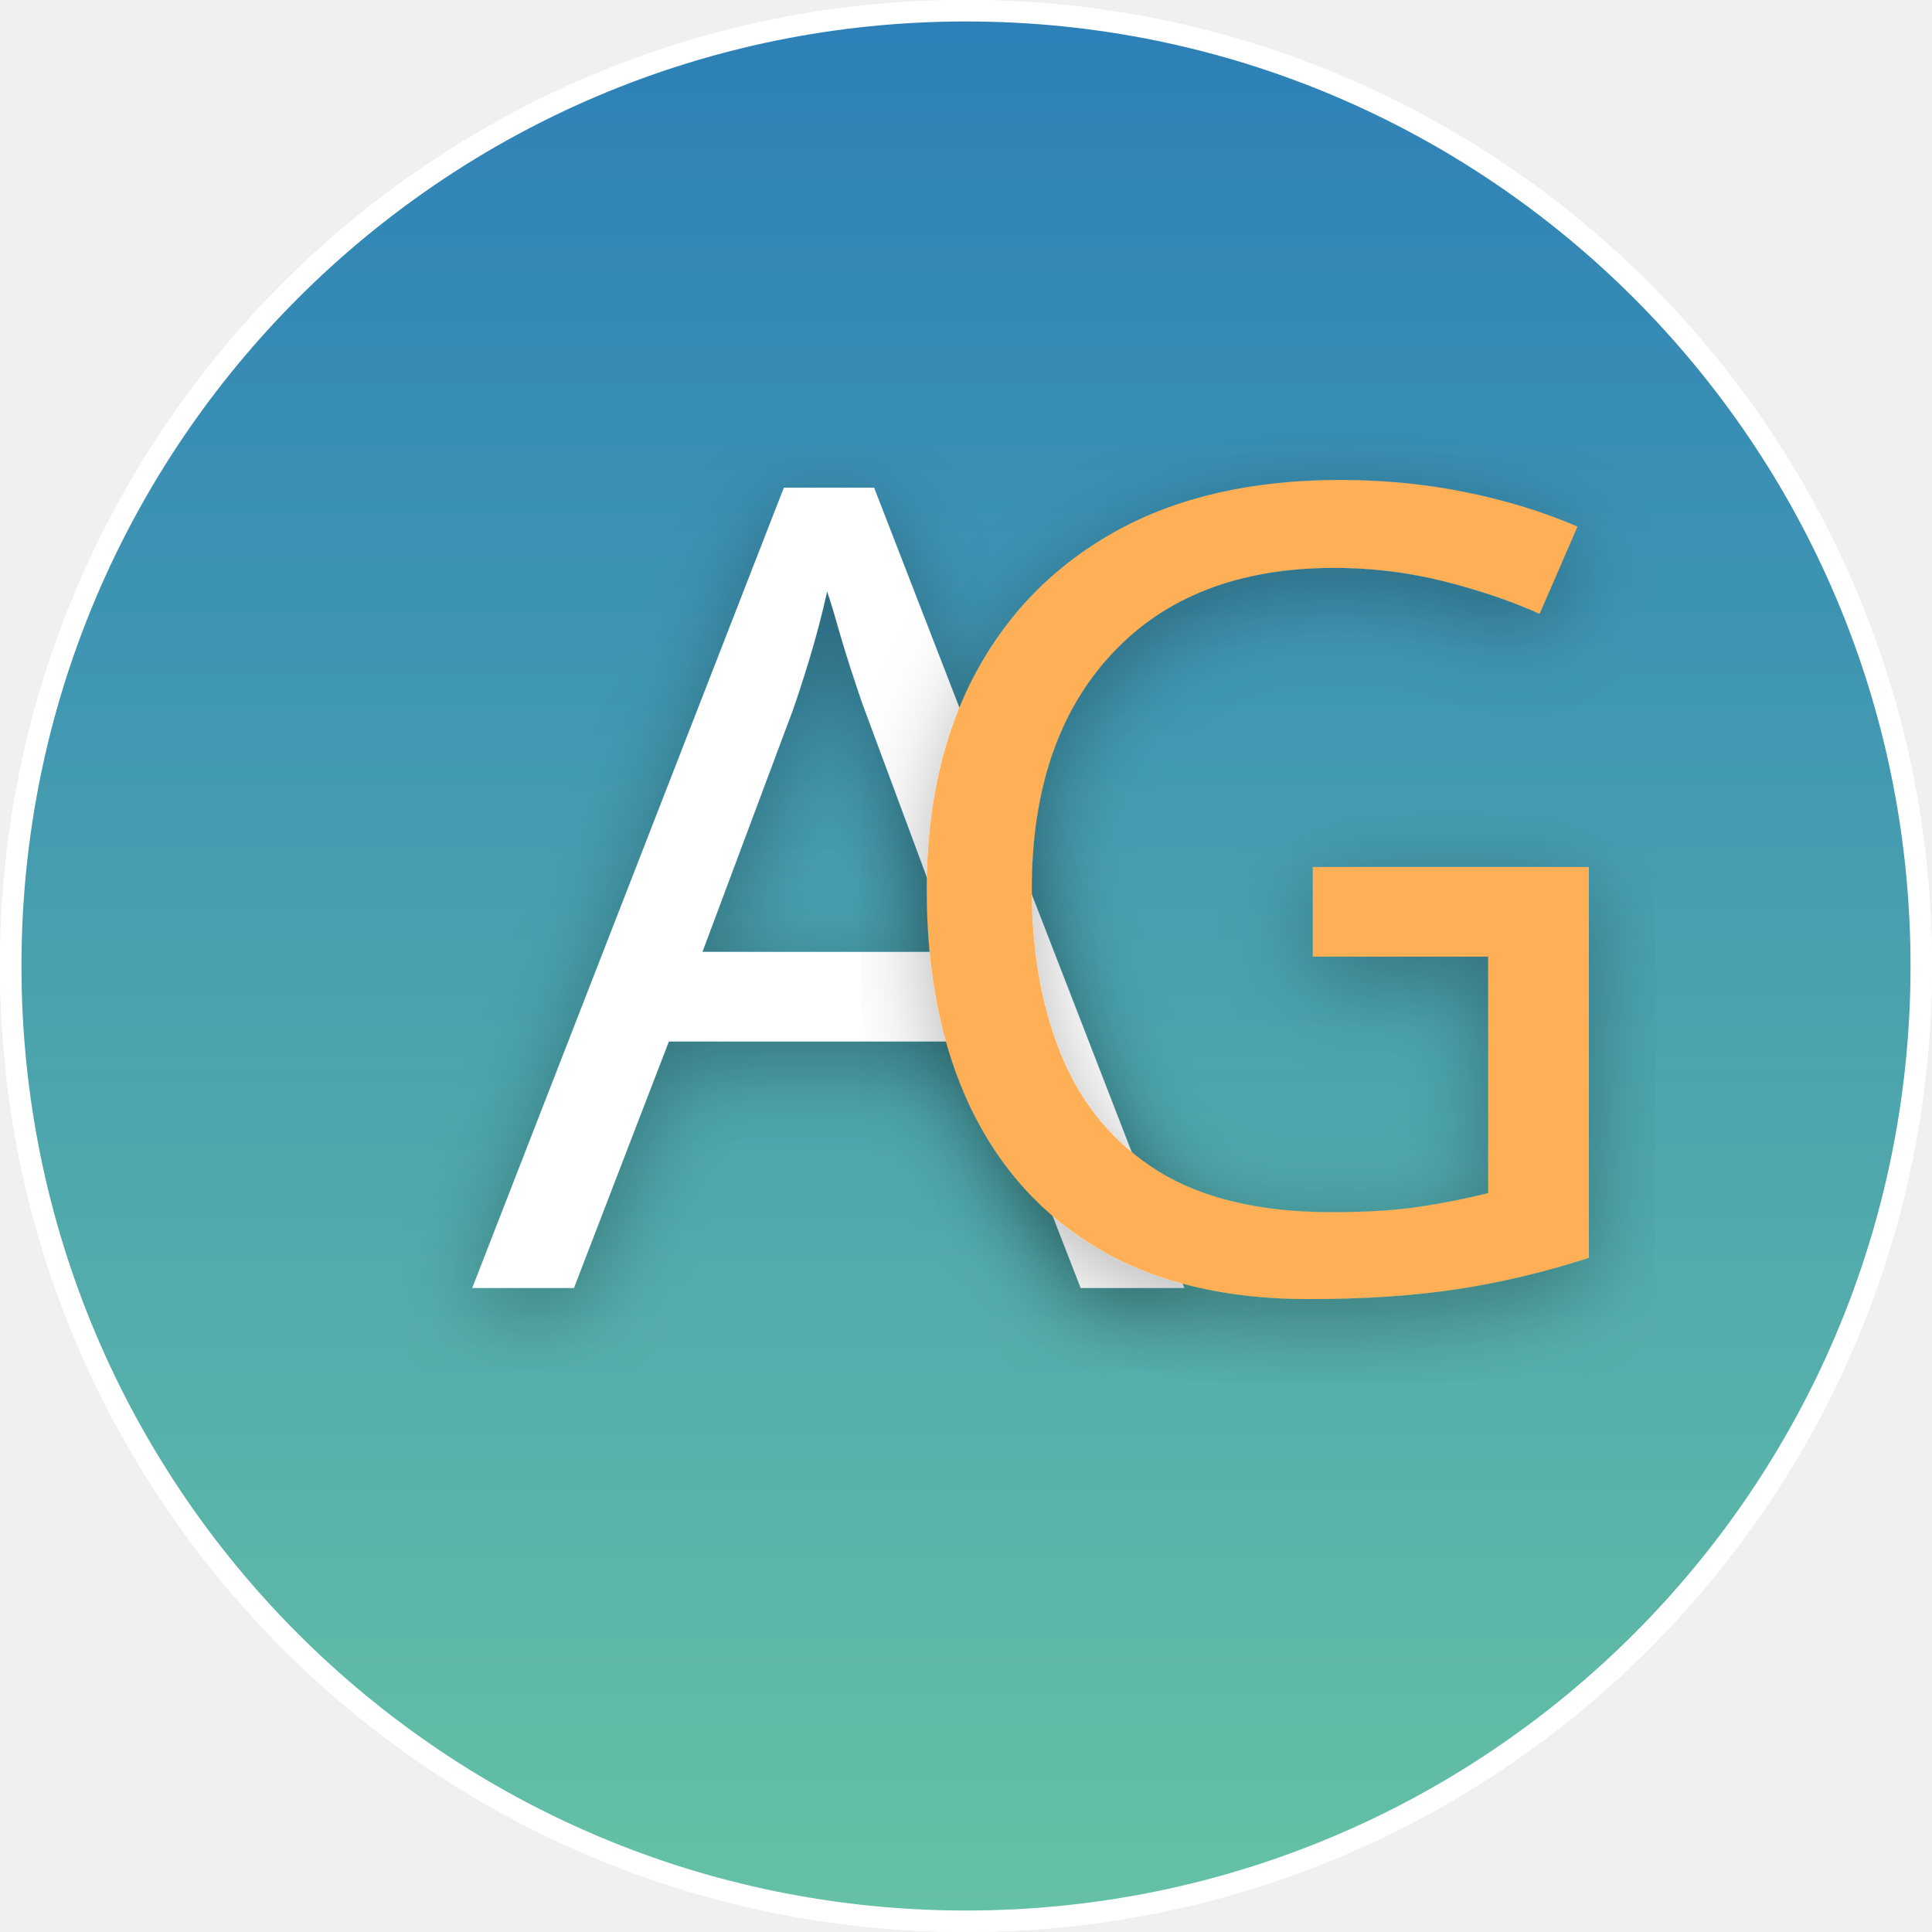
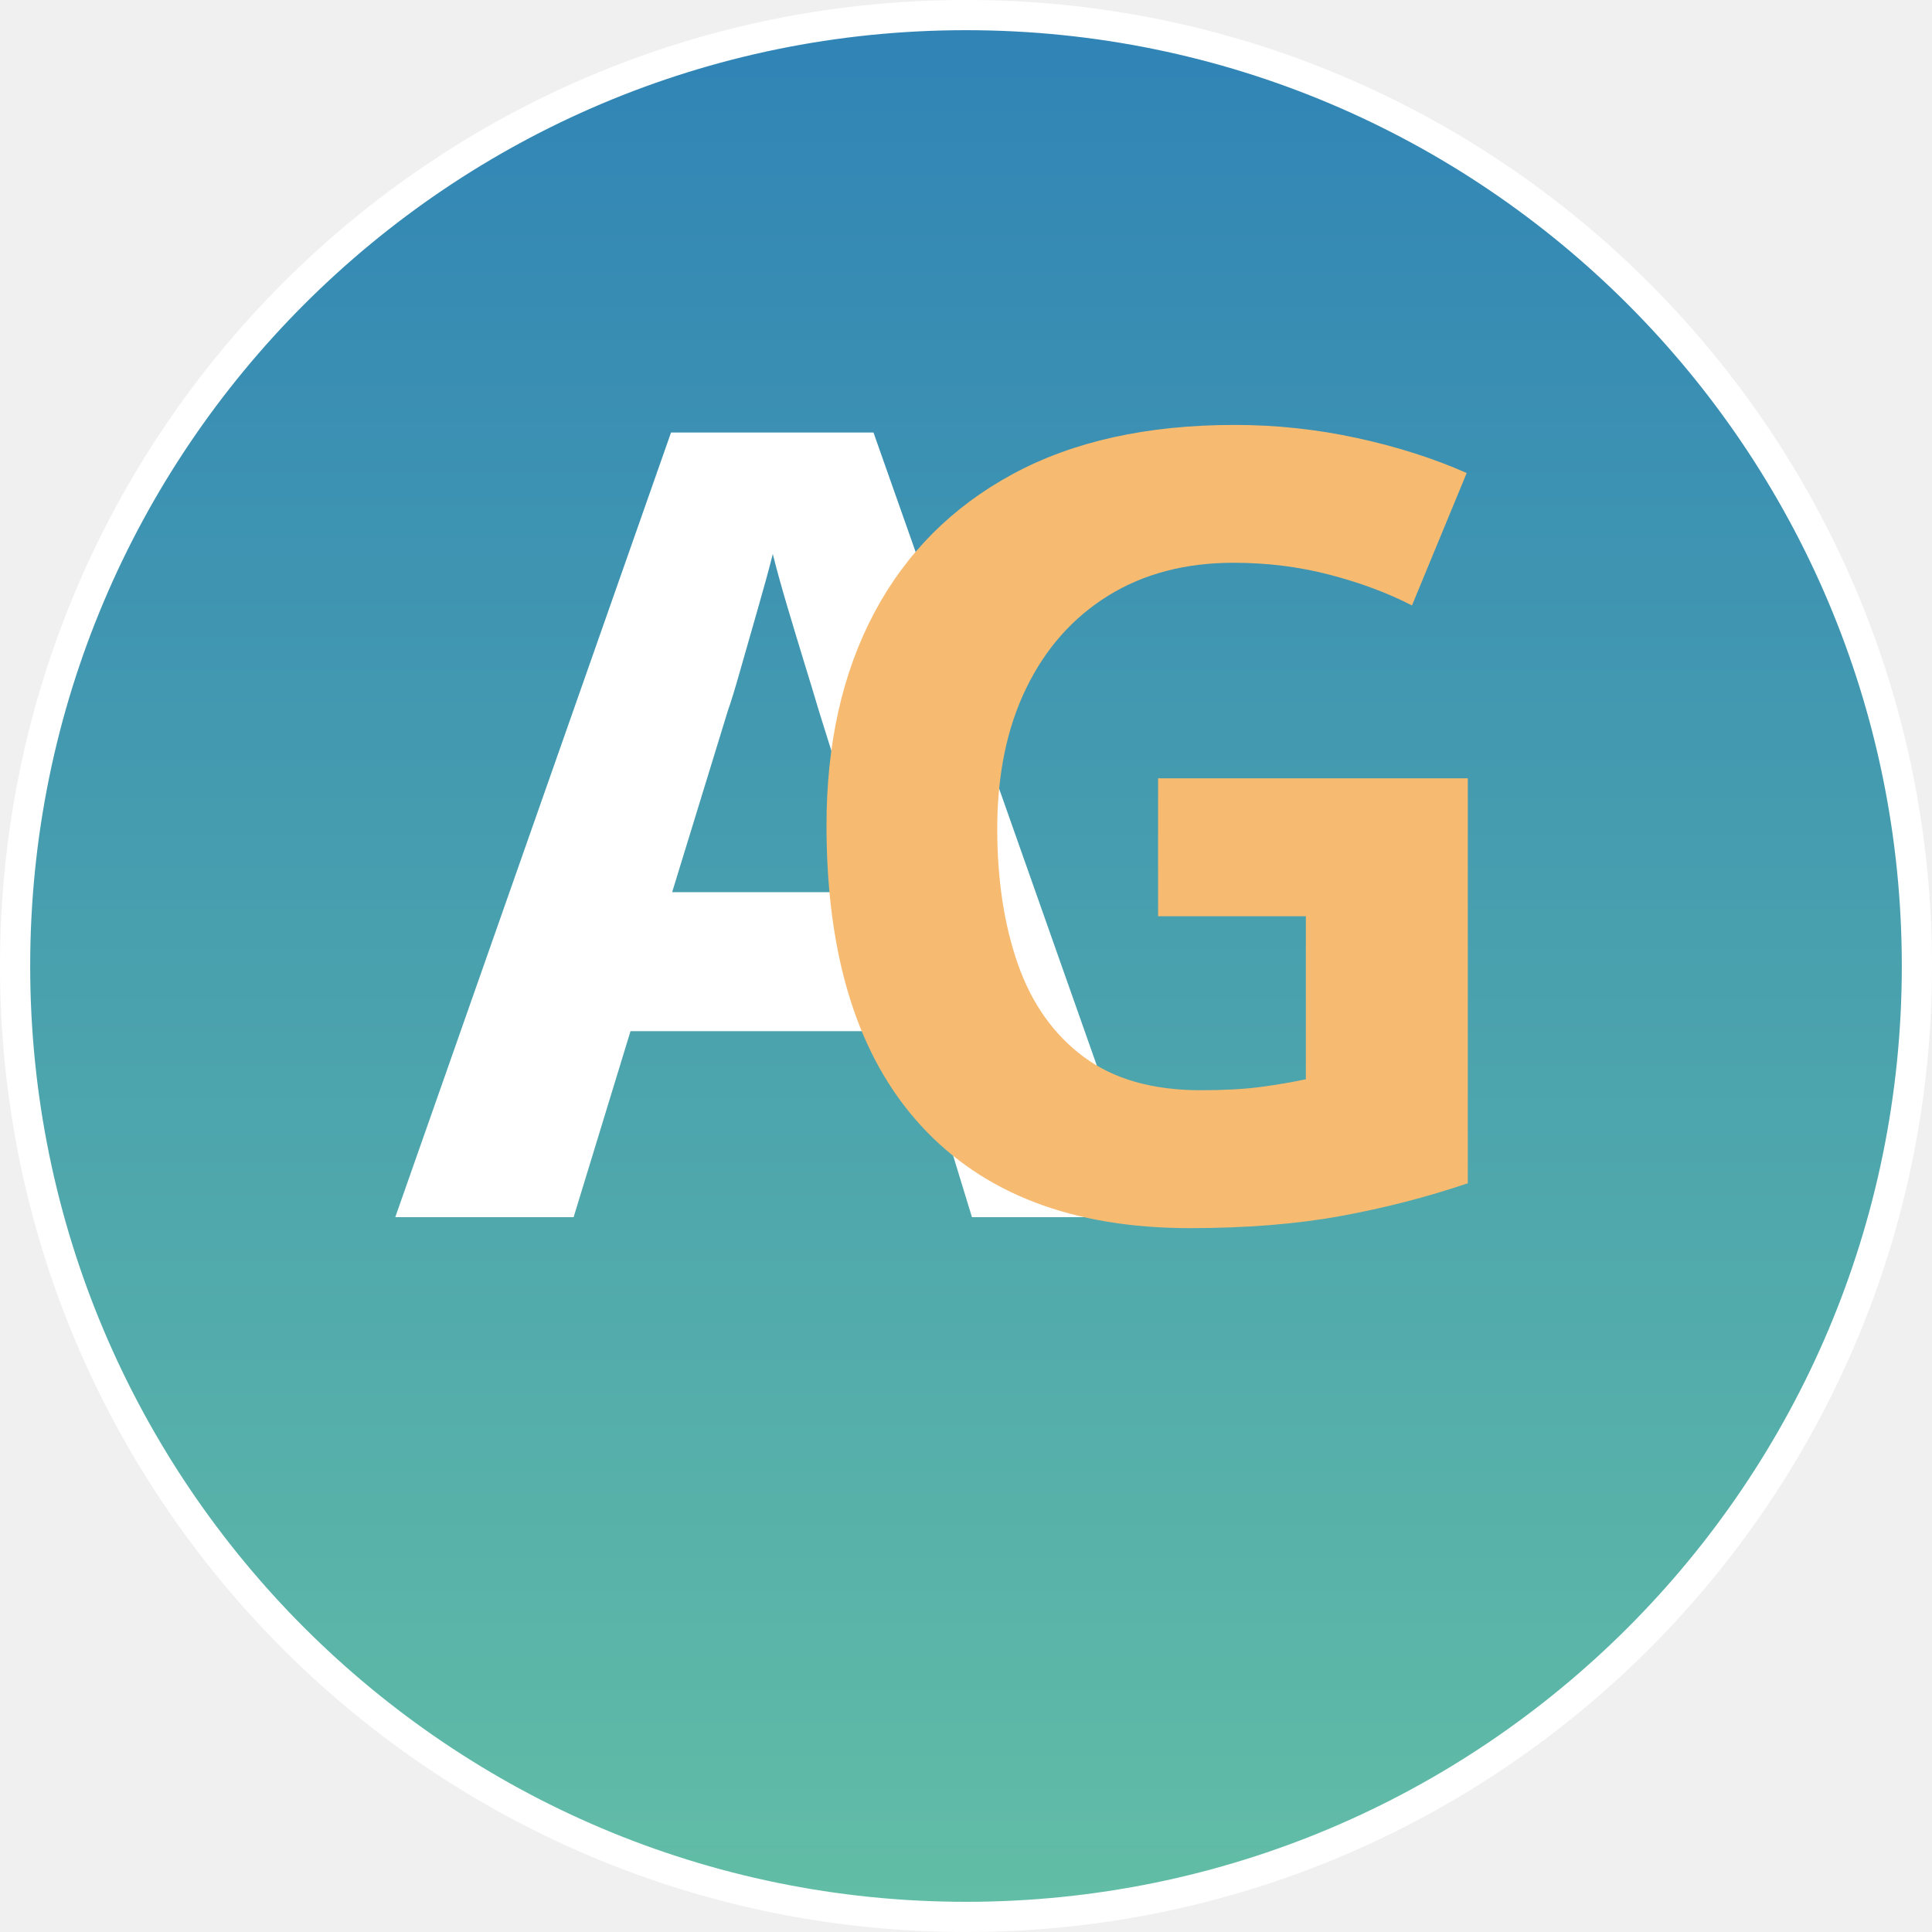
- <svg xmlns="http://www.w3.org/2000/svg" version="1.1" width="1000" height="1000">
-   <style>
-     #light-icon {
-       display: inline;
-     }
-     #dark-icon {
-       display: none;
-     }
- 
-     @media (prefers-color-scheme: dark) {
-       #light-icon {
-         display: none;
-       }
-       #dark-icon {
-         display: inline;
-       }
-     }
-   </style>
-   <g id="light-icon">
-     <svg version="1.1" width="1000" height="1000">
-       <g clip-path="url(#SvgjsClipPath1063)">
-         <rect width="1000" height="1000" fill="#ffffff" />
-         <g transform="matrix(15.625,0,0,15.625,0,0)">
-           <svg version="1.1" width="64" height="64">
-             <svg width="64" height="64" viewBox="0 0 90 90">
-               <defs>
-                 <linearGradient id="pillGradientIcon" x1="0%" y1="0%" x2="0%" y2="100%">
-                   <stop offset="0%" stop-color="#2c7fb8" />
-                   <stop offset="100%" stop-color="#66c2a5" />
-                 </linearGradient>
-                 <filter id="pillShadowIcon" x="-20%" y="-20%" width="140%" height="140%">
-                   <feDropShadow dx="0" dy="2" stdDeviation="4" flood-color="rgba(0,0,0,0.2)" />
-                 </filter>
-                 <filter id="initialShadowIcon" x="-10%" y="-10%" width="120%" height="120%">
-                   <feDropShadow dx="0" dy="1" stdDeviation="2" flood-color="rgba(0,0,0,0.3)" />
-                 </filter>
-                 <clipPath id="SvgjsClipPath1063">
-                   <rect width="1000" height="1000" x="0" y="0" rx="500" ry="500" />
-                 </clipPath>
-               </defs>
-               <g transform="translate(0,0)">
-                 <rect x="0" y="0" width="90" height="90" rx="45" fill="url(#pillGradientIcon)" filter="url(#pillShadowIcon)" stroke="#ffffff" stroke-width="2" />
-                 <text x="22" y="60" font-family="'Montserrat Alternates', sans-serif" font-size="52" fill="#ffffff" filter="url(#initialShadowIcon)">A</text>
-                 <text x="40" y="60" font-family="'Montserrat Alternates', sans-serif" font-size="52" fill="#ffaf54" filter="url(#initialShadowIcon)">G</text>
-               </g>
-             </svg>
-           </svg>
-         </g>
-       </g>
-     </svg>
-   </g>
-   <g id="dark-icon">
-     <svg version="1.1" width="1000" height="1000">
-       <g clip-path="url(#SvgjsClipPath1064)">
-         <rect width="1000" height="1000" fill="#ffffff" />
-         <g transform="matrix(15.625,0,0,15.625,0,0)">
-           <svg version="1.1" width="64" height="64">
-             <svg width="64" height="64" viewBox="0 0 90 90">
-               <defs>
-                 <linearGradient id="pillGradientIcon" x1="0%" y1="0%" x2="0%" y2="100%">
-                   <stop offset="0%" stop-color="#2c7fb8" />
-                   <stop offset="100%" stop-color="#66c2a5" />
-                 </linearGradient>
-                 <filter id="pillShadowIcon" x="-20%" y="-20%" width="140%" height="140%">
-                   <feDropShadow dx="0" dy="2" stdDeviation="4" flood-color="rgba(0,0,0,0.2)" />
-                 </filter>
-                 <filter id="initialShadowIcon" x="-10%" y="-10%" width="120%" height="120%">
-                   <feDropShadow dx="0" dy="1" stdDeviation="2" flood-color="rgba(0,0,0,0.3)" />
-                 </filter>
-                 <clipPath id="SvgjsClipPath1064">
-                   <rect width="1000" height="1000" x="0" y="0" rx="500" ry="500" />
-                 </clipPath>
-               </defs>
-               <g transform="translate(0,0)">
-                 <rect x="0" y="0" width="90" height="90" rx="45" fill="url(#pillGradientIcon)" filter="url(#pillShadowIcon)" stroke="#ffffff" stroke-width="2" />
-                 <text x="22" y="60" font-family="'Montserrat Alternates', sans-serif" font-size="52" fill="#ffffff" filter="url(#initialShadowIcon)">A</text>
-                 <text x="40" y="60" font-family="'Montserrat Alternates', sans-serif" font-size="52" fill="#ffaf54" filter="url(#initialShadowIcon)">G</text>
-               </g>
-             </svg>
-           </svg>
-         </g>
-       </g>
-     </svg>
-   </g>
+ <svg xmlns="http://www.w3.org/2000/svg" width="512" height="512" viewBox="0 0 512 512">
+   <defs>
+     <linearGradient id="bgGrad" x1="0%" y1="0%" x2="0%" y2="100%">
+       <stop offset="0%" stop-color="#3084B6" />
+       <stop offset="100%" stop-color="#62BDA6" />
+     </linearGradient>
+   </defs>
+   <circle cx="256" cy="256" r="252" fill="url(#bgGrad)" stroke="#FFFFFF" stroke-width="8" />
+   <text x="40%" y="63%" font-family="sans-serif" font-weight="700" font-size="290" fill="#FFFFFF" text-anchor="middle">A</text>
+   <text x="60%" y="63%" font-family="sans-serif" font-weight="700" font-size="290" fill="#F6BB71" text-anchor="middle">G</text>
</svg>
